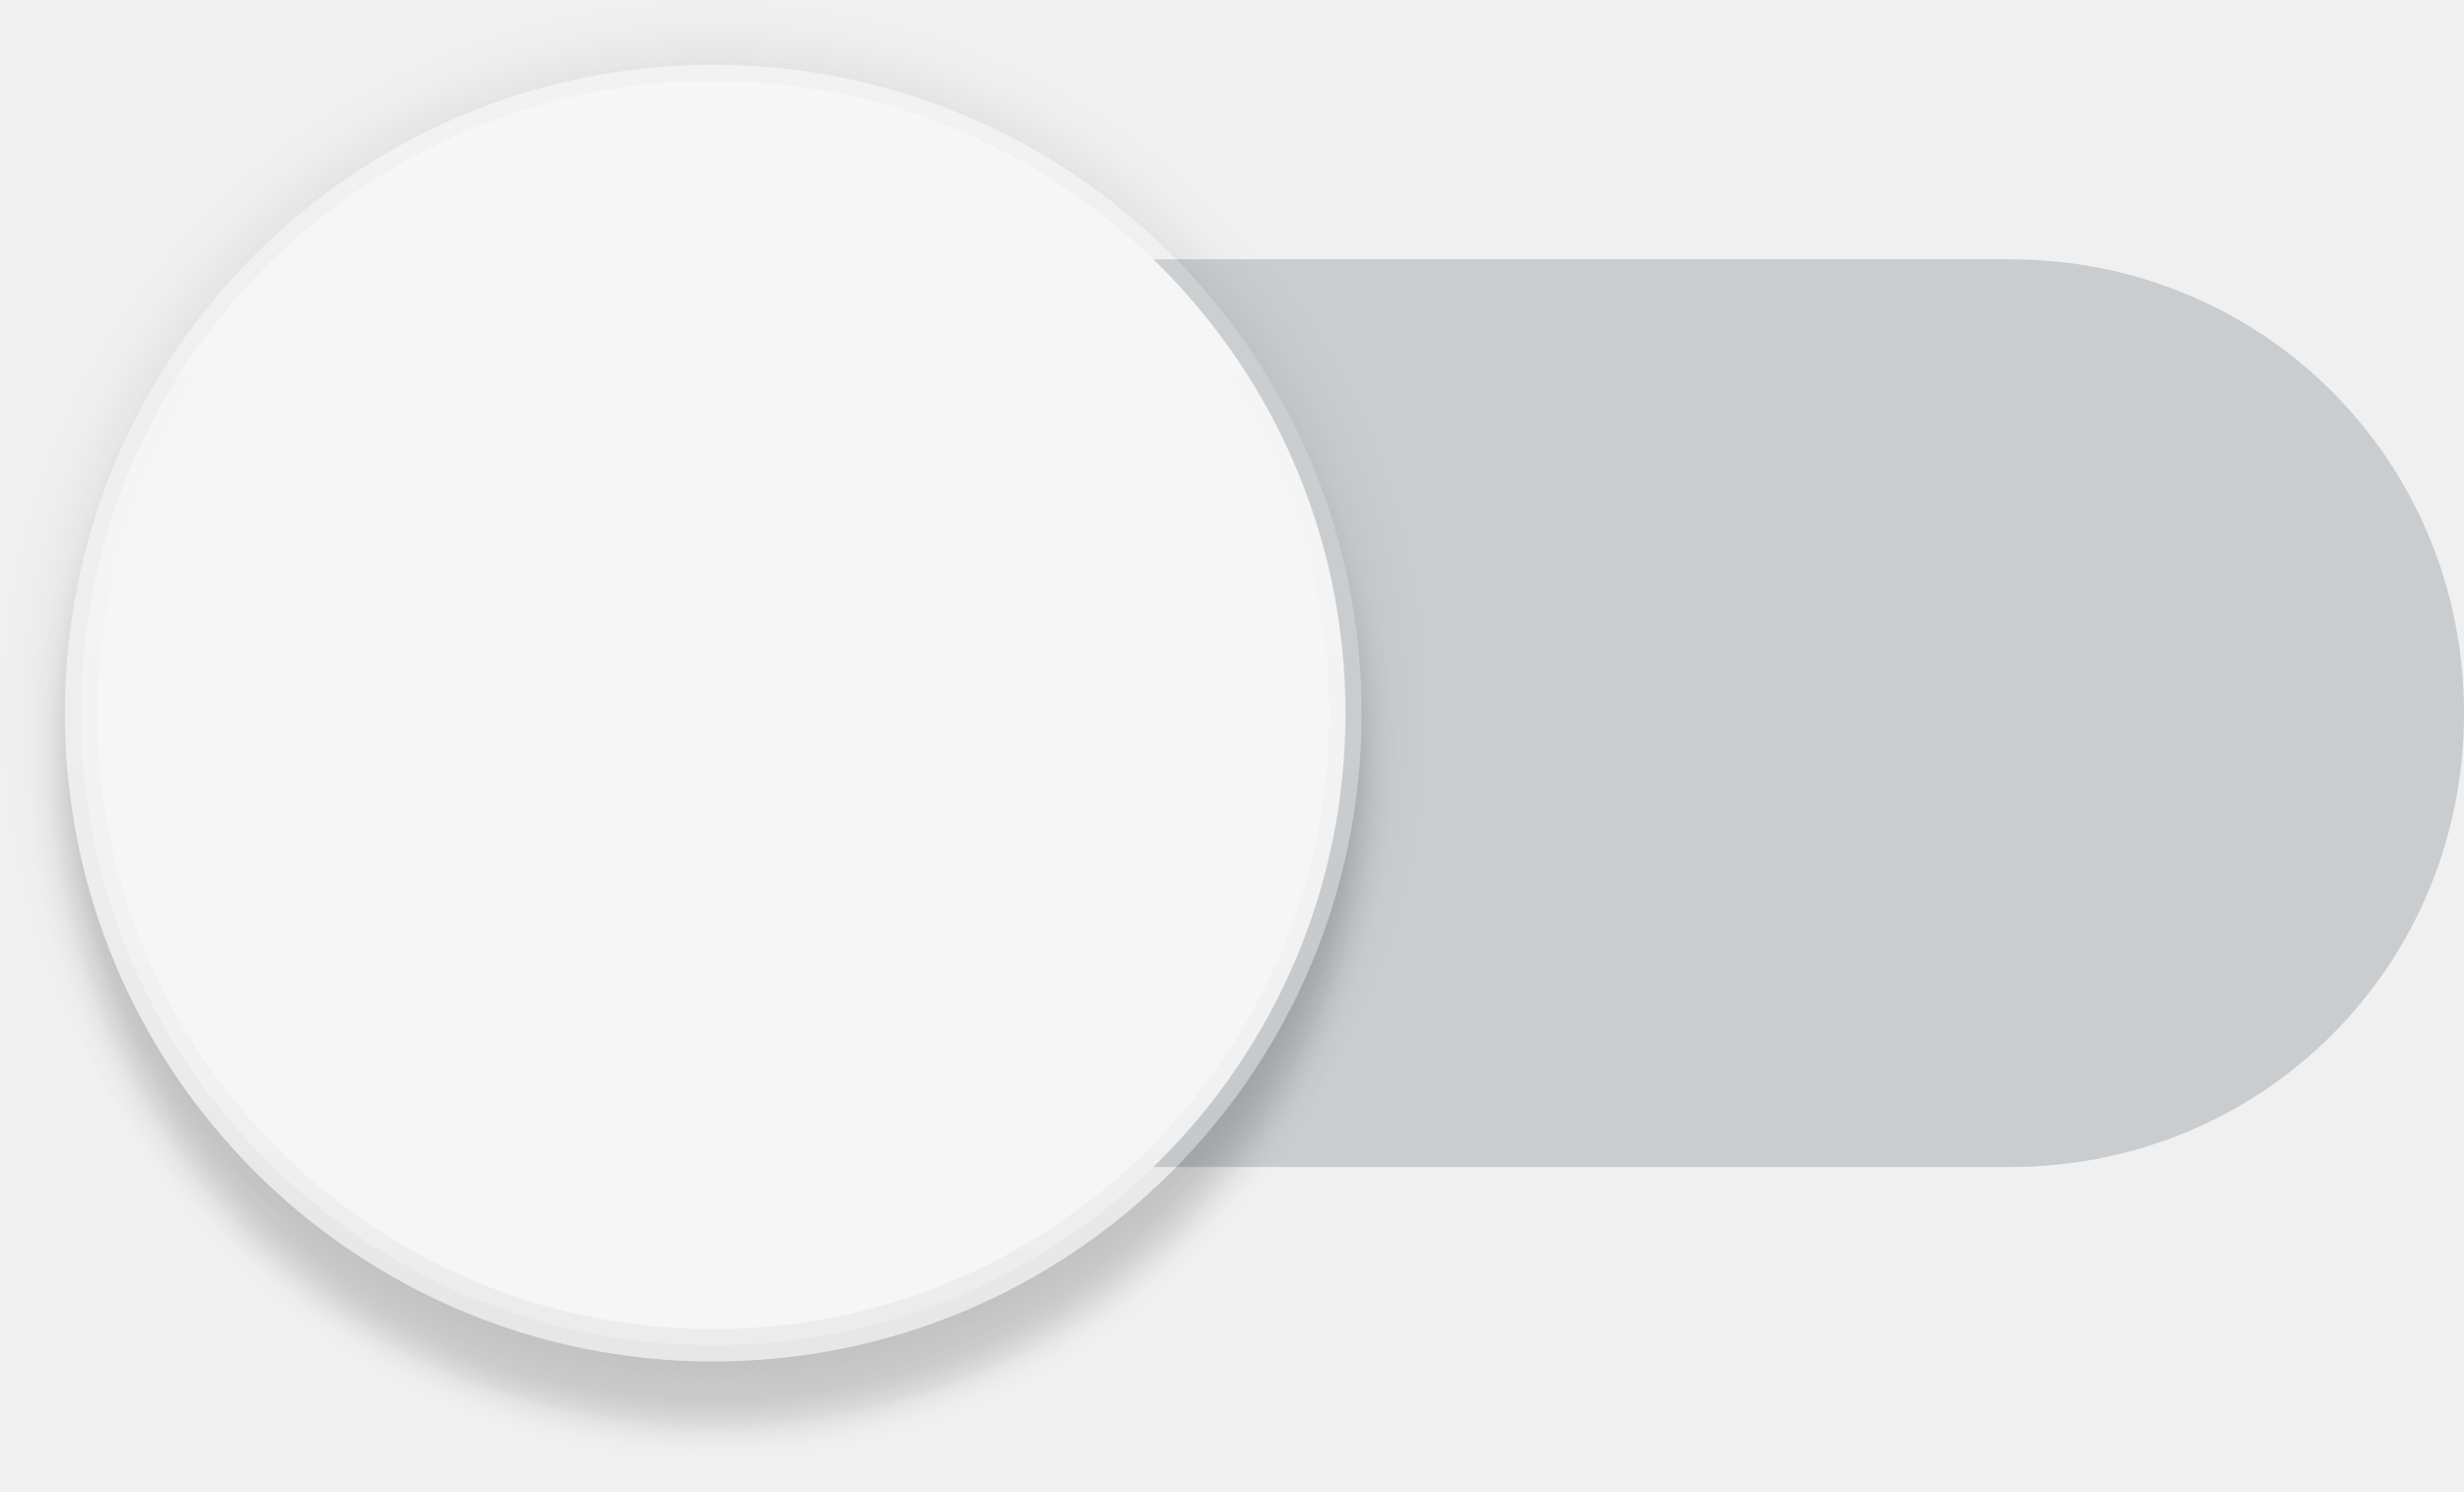
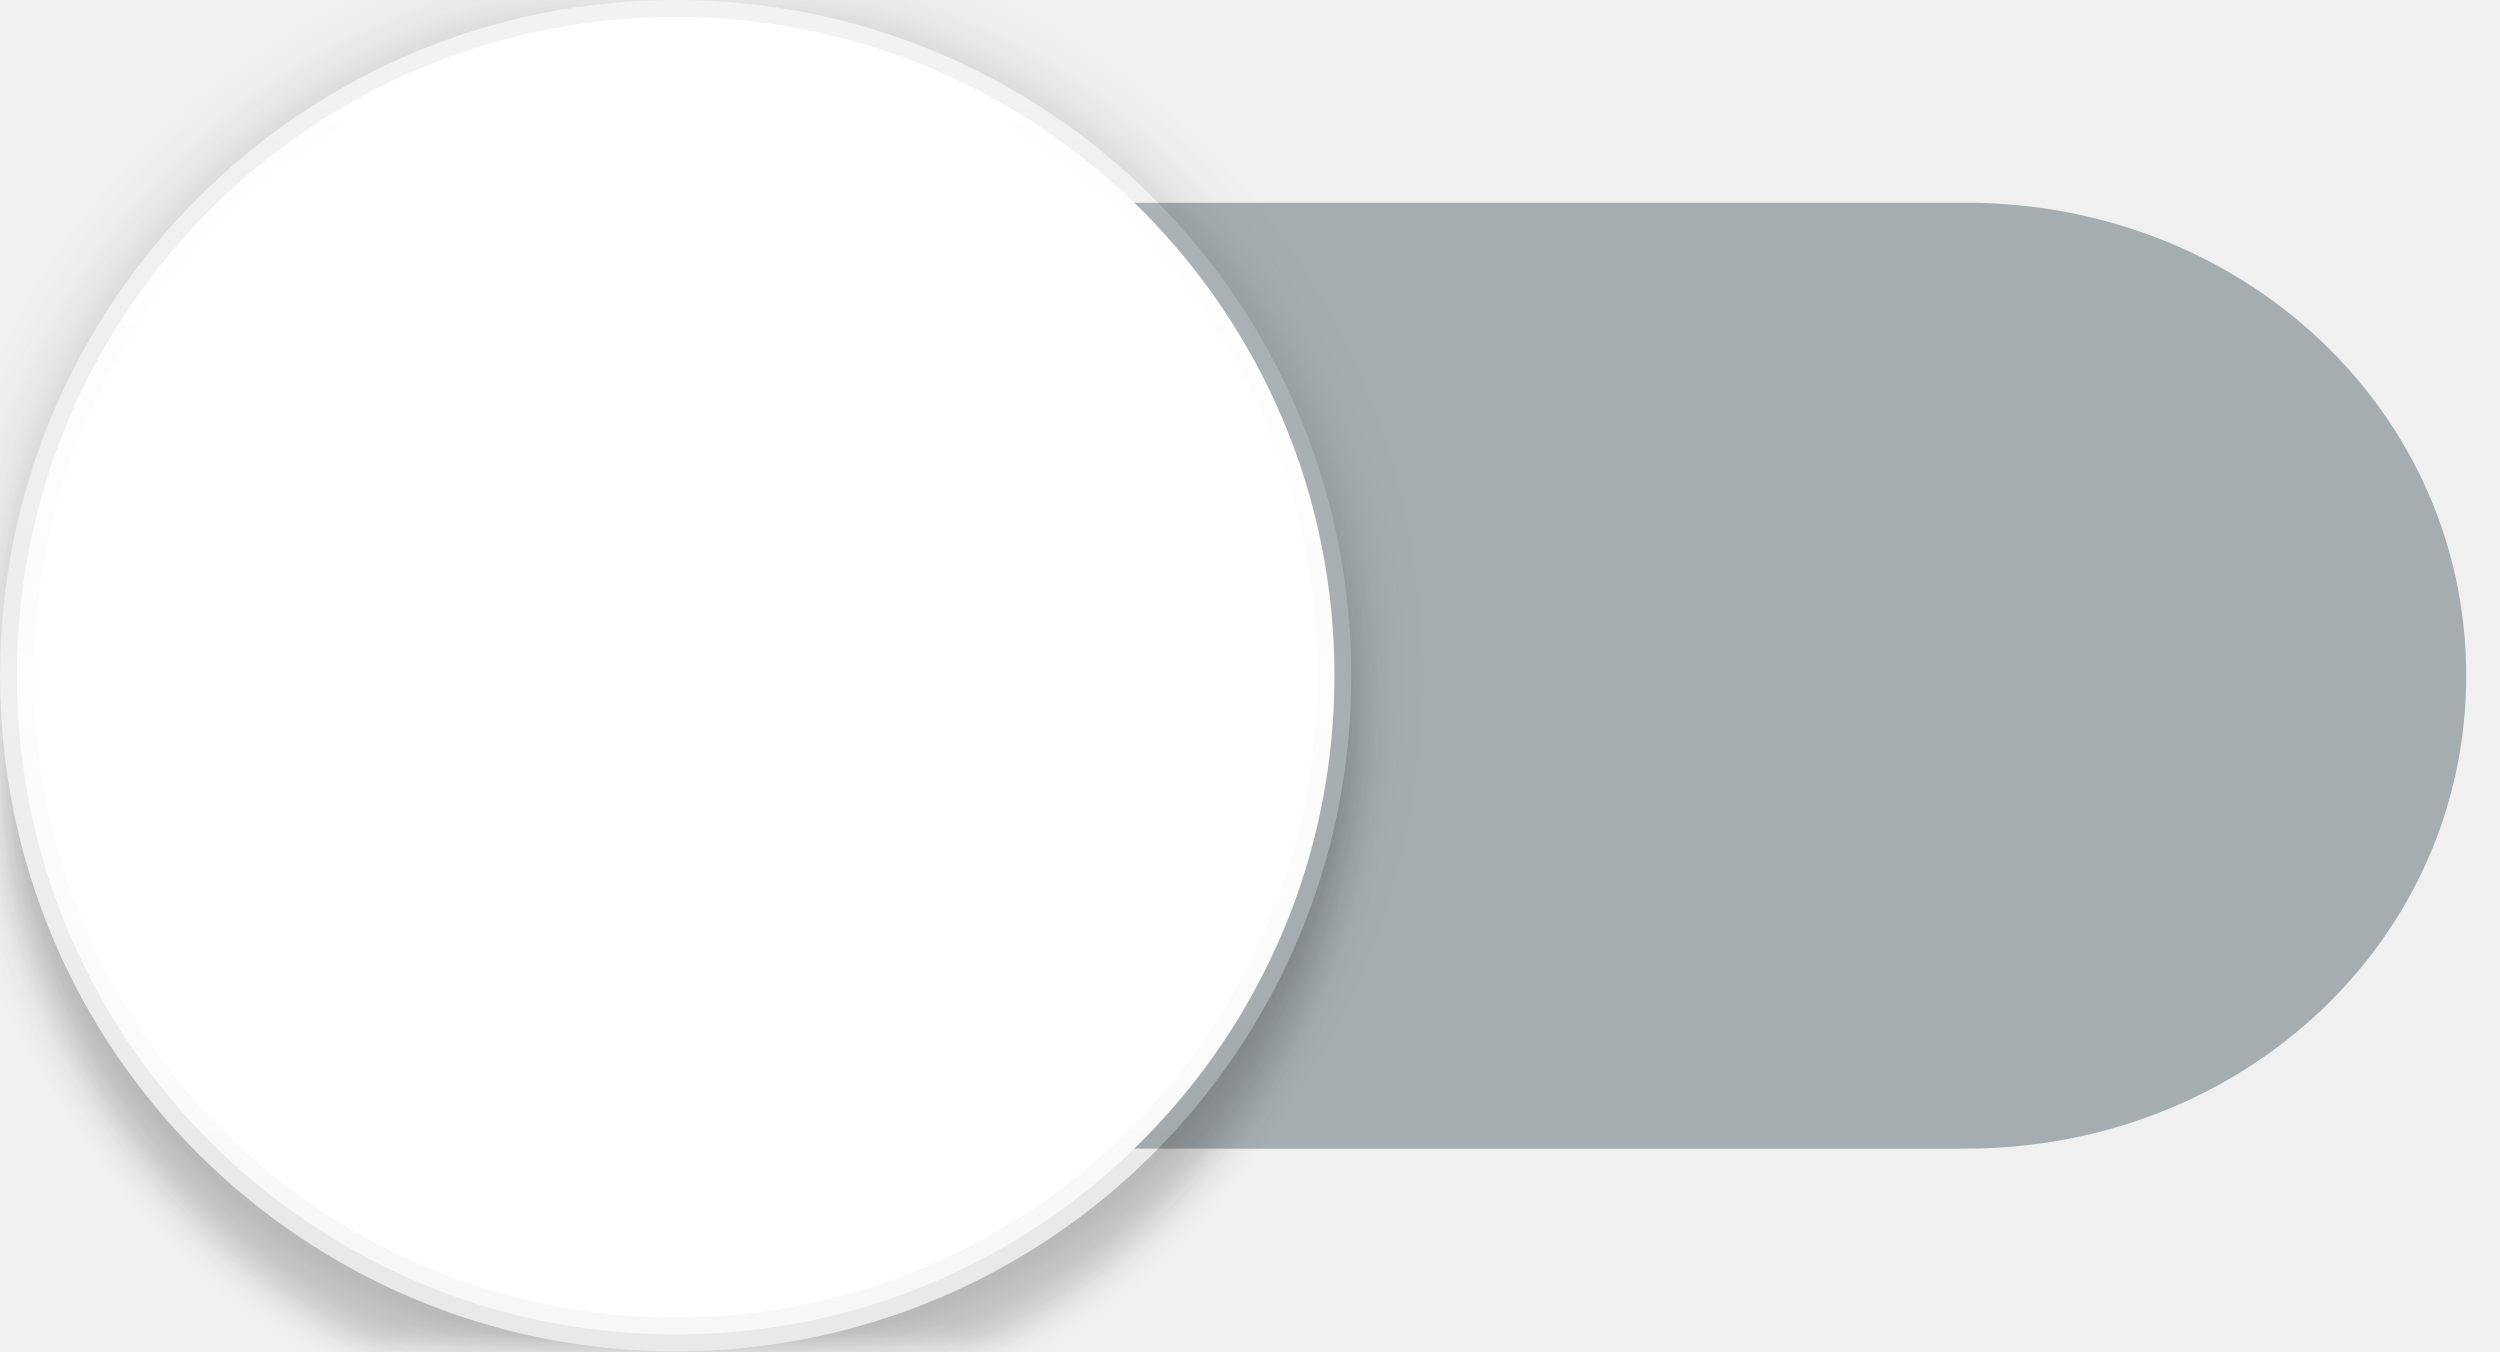
- <svg xmlns="http://www.w3.org/2000/svg" xmlns:xlink="http://www.w3.org/1999/xlink" width="38px" height="23px" viewBox="0 0 38 23" version="1.1">
+ <svg xmlns="http://www.w3.org/2000/svg" xmlns:xlink="http://www.w3.org/1999/xlink" width="37px" height="20px" viewBox="0 0 37 20" version="1.1">
  <defs>
    <linearGradient x1="50%" y1="0%" x2="50%" y2="99.021%" id="linearGradient-1">
-       <stop stop-color="#000000" stop-opacity="0" offset="0%" />
-       <stop stop-color="#000000" stop-opacity="0.02" offset="80%" />
-       <stop stop-color="#000000" stop-opacity="0.04" offset="100%" />
+       <stop stop-color="#292929" stop-opacity="0" offset="0%" />
+       <stop stop-color="#292929" stop-opacity="0.02" offset="80%" />
+       <stop stop-color="#292929" stop-opacity="0.04" offset="100%" />
    </linearGradient>
    <linearGradient x1="50%" y1="0%" x2="50%" y2="100%" id="linearGradient-2">
      <stop stop-color="#FFFFFF" stop-opacity="0.12" offset="0%" />
      <stop stop-color="#FFFFFF" stop-opacity="0.06" offset="20%" />
      <stop stop-color="#FFFFFF" stop-opacity="0" offset="100%" />
    </linearGradient>
-     <circle id="path-3" cx="10" cy="12" r="10" />
+     <circle id="path-3" cx="10" cy="10" r="10" />
    <filter x="-8.8%" y="-8.8%" width="117.5%" height="120.0%" filterUnits="objectBoundingBox" id="filter-4">
      <feOffset dx="0" dy="1" in="SourceAlpha" result="shadowOffsetOuter1" />
      <feGaussianBlur stdDeviation="0.25" in="shadowOffsetOuter1" result="shadowBlurOuter1" />
      <feComposite in="shadowBlurOuter1" in2="SourceAlpha" operator="out" result="shadowBlurOuter1" />
-       <feColorMatrix values="0 0 0 0 0   0 0 0 0 0   0 0 0 0 0  0 0 0 0.15 0" type="matrix" in="shadowBlurOuter1" result="shadowMatrixOuter1" />
+       <feColorMatrix values="0 0 0 0 0.161   0 0 0 0 0.161   0 0 0 0 0.161  0 0 0 0.2 0" type="matrix" in="shadowBlurOuter1" result="shadowMatrixOuter1" />
      <feOffset dx="0" dy="0" in="SourceAlpha" result="shadowOffsetOuter2" />
      <feGaussianBlur stdDeviation="0.5" in="shadowOffsetOuter2" result="shadowBlurOuter2" />
      <feComposite in="shadowBlurOuter2" in2="SourceAlpha" operator="out" result="shadowBlurOuter2" />
-       <feColorMatrix values="0 0 0 0 0   0 0 0 0 0   0 0 0 0 0  0 0 0 0.1 0" type="matrix" in="shadowBlurOuter2" result="shadowMatrixOuter2" />
+       <feColorMatrix values="0 0 0 0 0.161   0 0 0 0 0.161   0 0 0 0 0.161  0 0 0 0.2 0" type="matrix" in="shadowBlurOuter2" result="shadowMatrixOuter2" />
      <feMerge>
        <feMergeNode in="shadowMatrixOuter1" />
        <feMergeNode in="shadowMatrixOuter2" />
      </feMerge>
    </filter>
  </defs>
-   <g id="Symbols" stroke="none" stroke-width="1" fill="none" fill-rule="evenodd">
-     <g id="Lomakekomponentit-/-Switches-/-Tumbler-Off" transform="translate(1, -1)">
-       <g id="Switches/Tumbler-Off-Dark">
-         <g>
-           <path class="fi-toggle-icon-slide" d="M37,12 C37,15.9 33.9,19 30,19 L10,19 C6.1,19 3,15.9 3,12 L3,12 C3,8.1 6.1,5 10,5 L30,5 C33.9,5 37,8.1 37,12 L37,12 L37,12 Z" id="track" fill="#C9CDCF" />
-           <g id="knob" class="fi-toggle-icon-knob">
-             <use fill="black" fill-opacity="1" filter="url(#filter-4)" xlink:href="#path-3" />
-             <circle class="fi-toggle-icon-circle" stroke="url(#linearGradient-1)" stroke-width="0.5" stroke-linejoin="square" fill="#F6F6F7" fill-rule="evenodd" cx="10" cy="12" r="9.75" />
-             <circle stroke="url(#linearGradient-2)" stroke-width="0.5" stroke-linejoin="square" cx="10" cy="12" r="9.75" />
-           </g>
-         </g>
-       </g>
+   <g id="-Toggle-Switch/-Tumbler-Off" stroke="none" stroke-width="1" fill="none" fill-rule="evenodd">
+     <path class="fi-toggle-icon-slide" d="M36.5,10 C36.5,13.9 33.218,17 29.088,17 L7.912,17 C3.782,17 0.5,13.9 0.5,10 L0.5,10 C0.5,6.1 3.782,3 7.912,3 L29.088,3 C33.218,3 36.5,6.1 36.5,10 L36.5,10 L36.5,10 Z" id="track" fill="#A5ADB1" />
+     <g id="knob" class="fi-toggle-icon-knob">
+       <use fill="black" fill-opacity="1" filter="url(#filter-4)" xlink:href="#path-3" />
+       <circle class="fi-toggle-icon-circle" stroke="url(#linearGradient-1)" stroke-width="0.5" stroke-linejoin="square" fill="#FFFFFF" fill-rule="evenodd" cx="10" cy="10" r="9.75" />
+       <circle stroke="url(#linearGradient-2)" stroke-width="0.5" stroke-linejoin="square" cx="10" cy="10" r="9.75" />
    </g>
  </g>
</svg>
